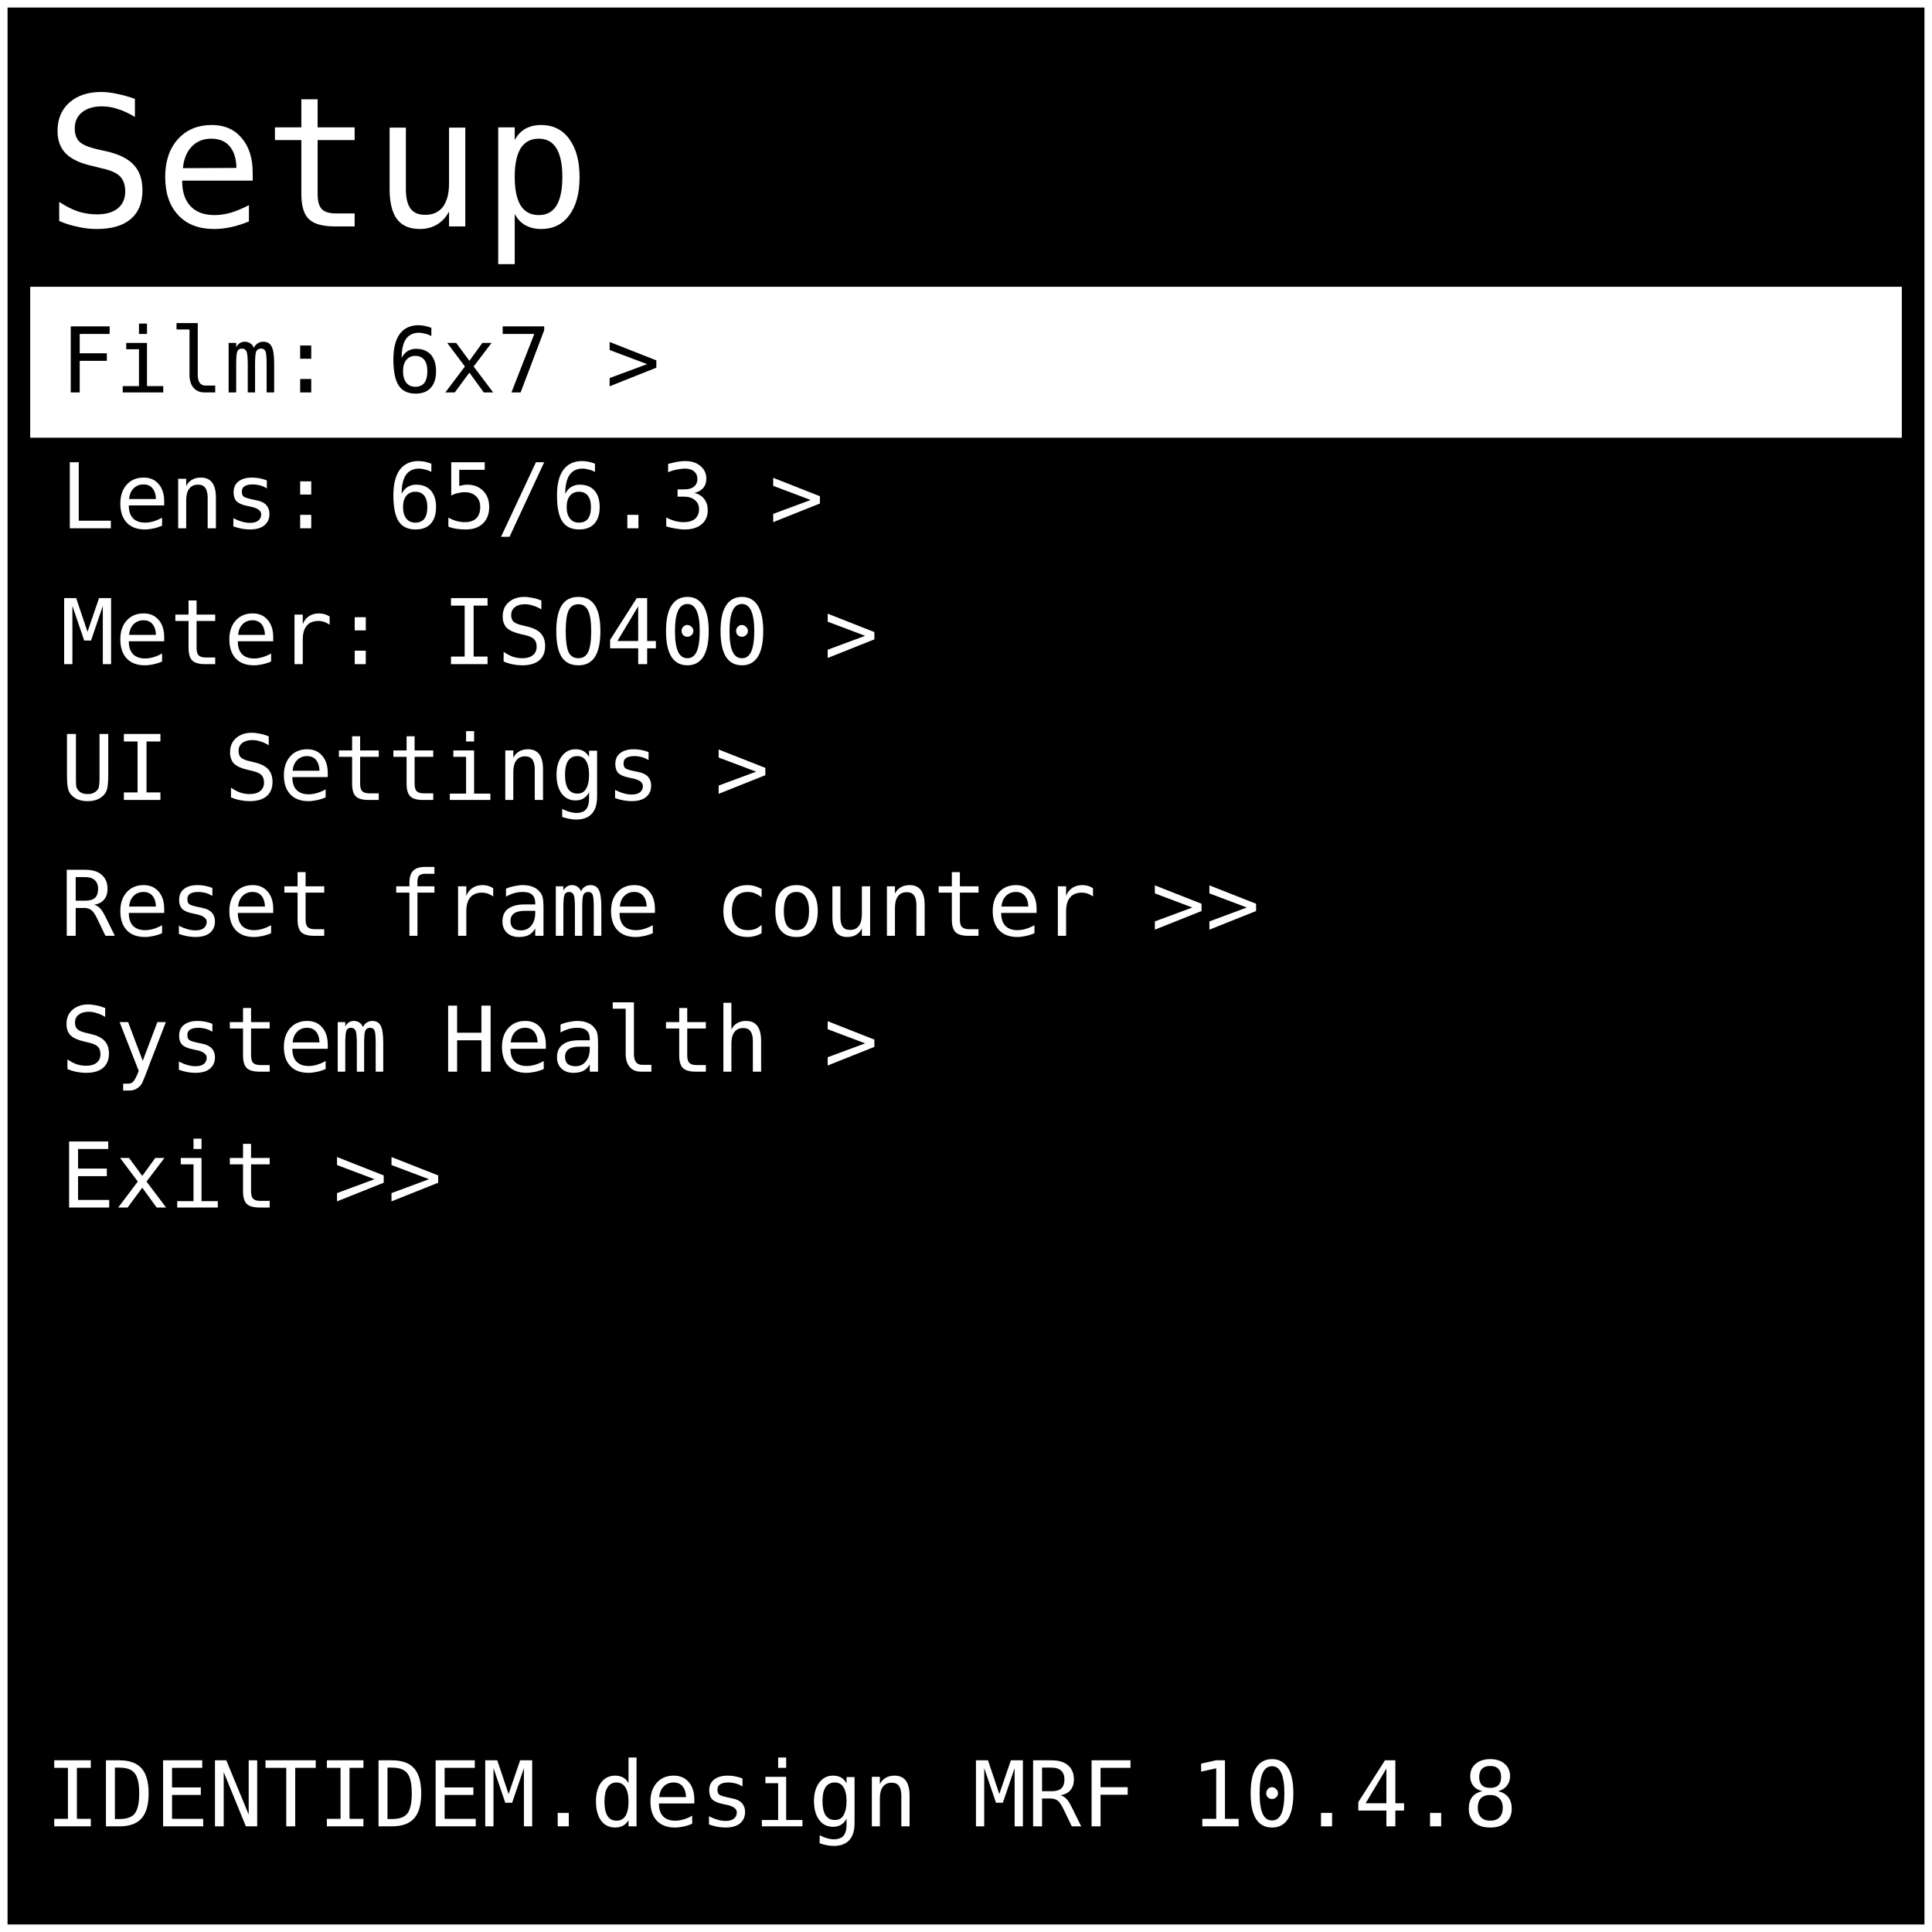
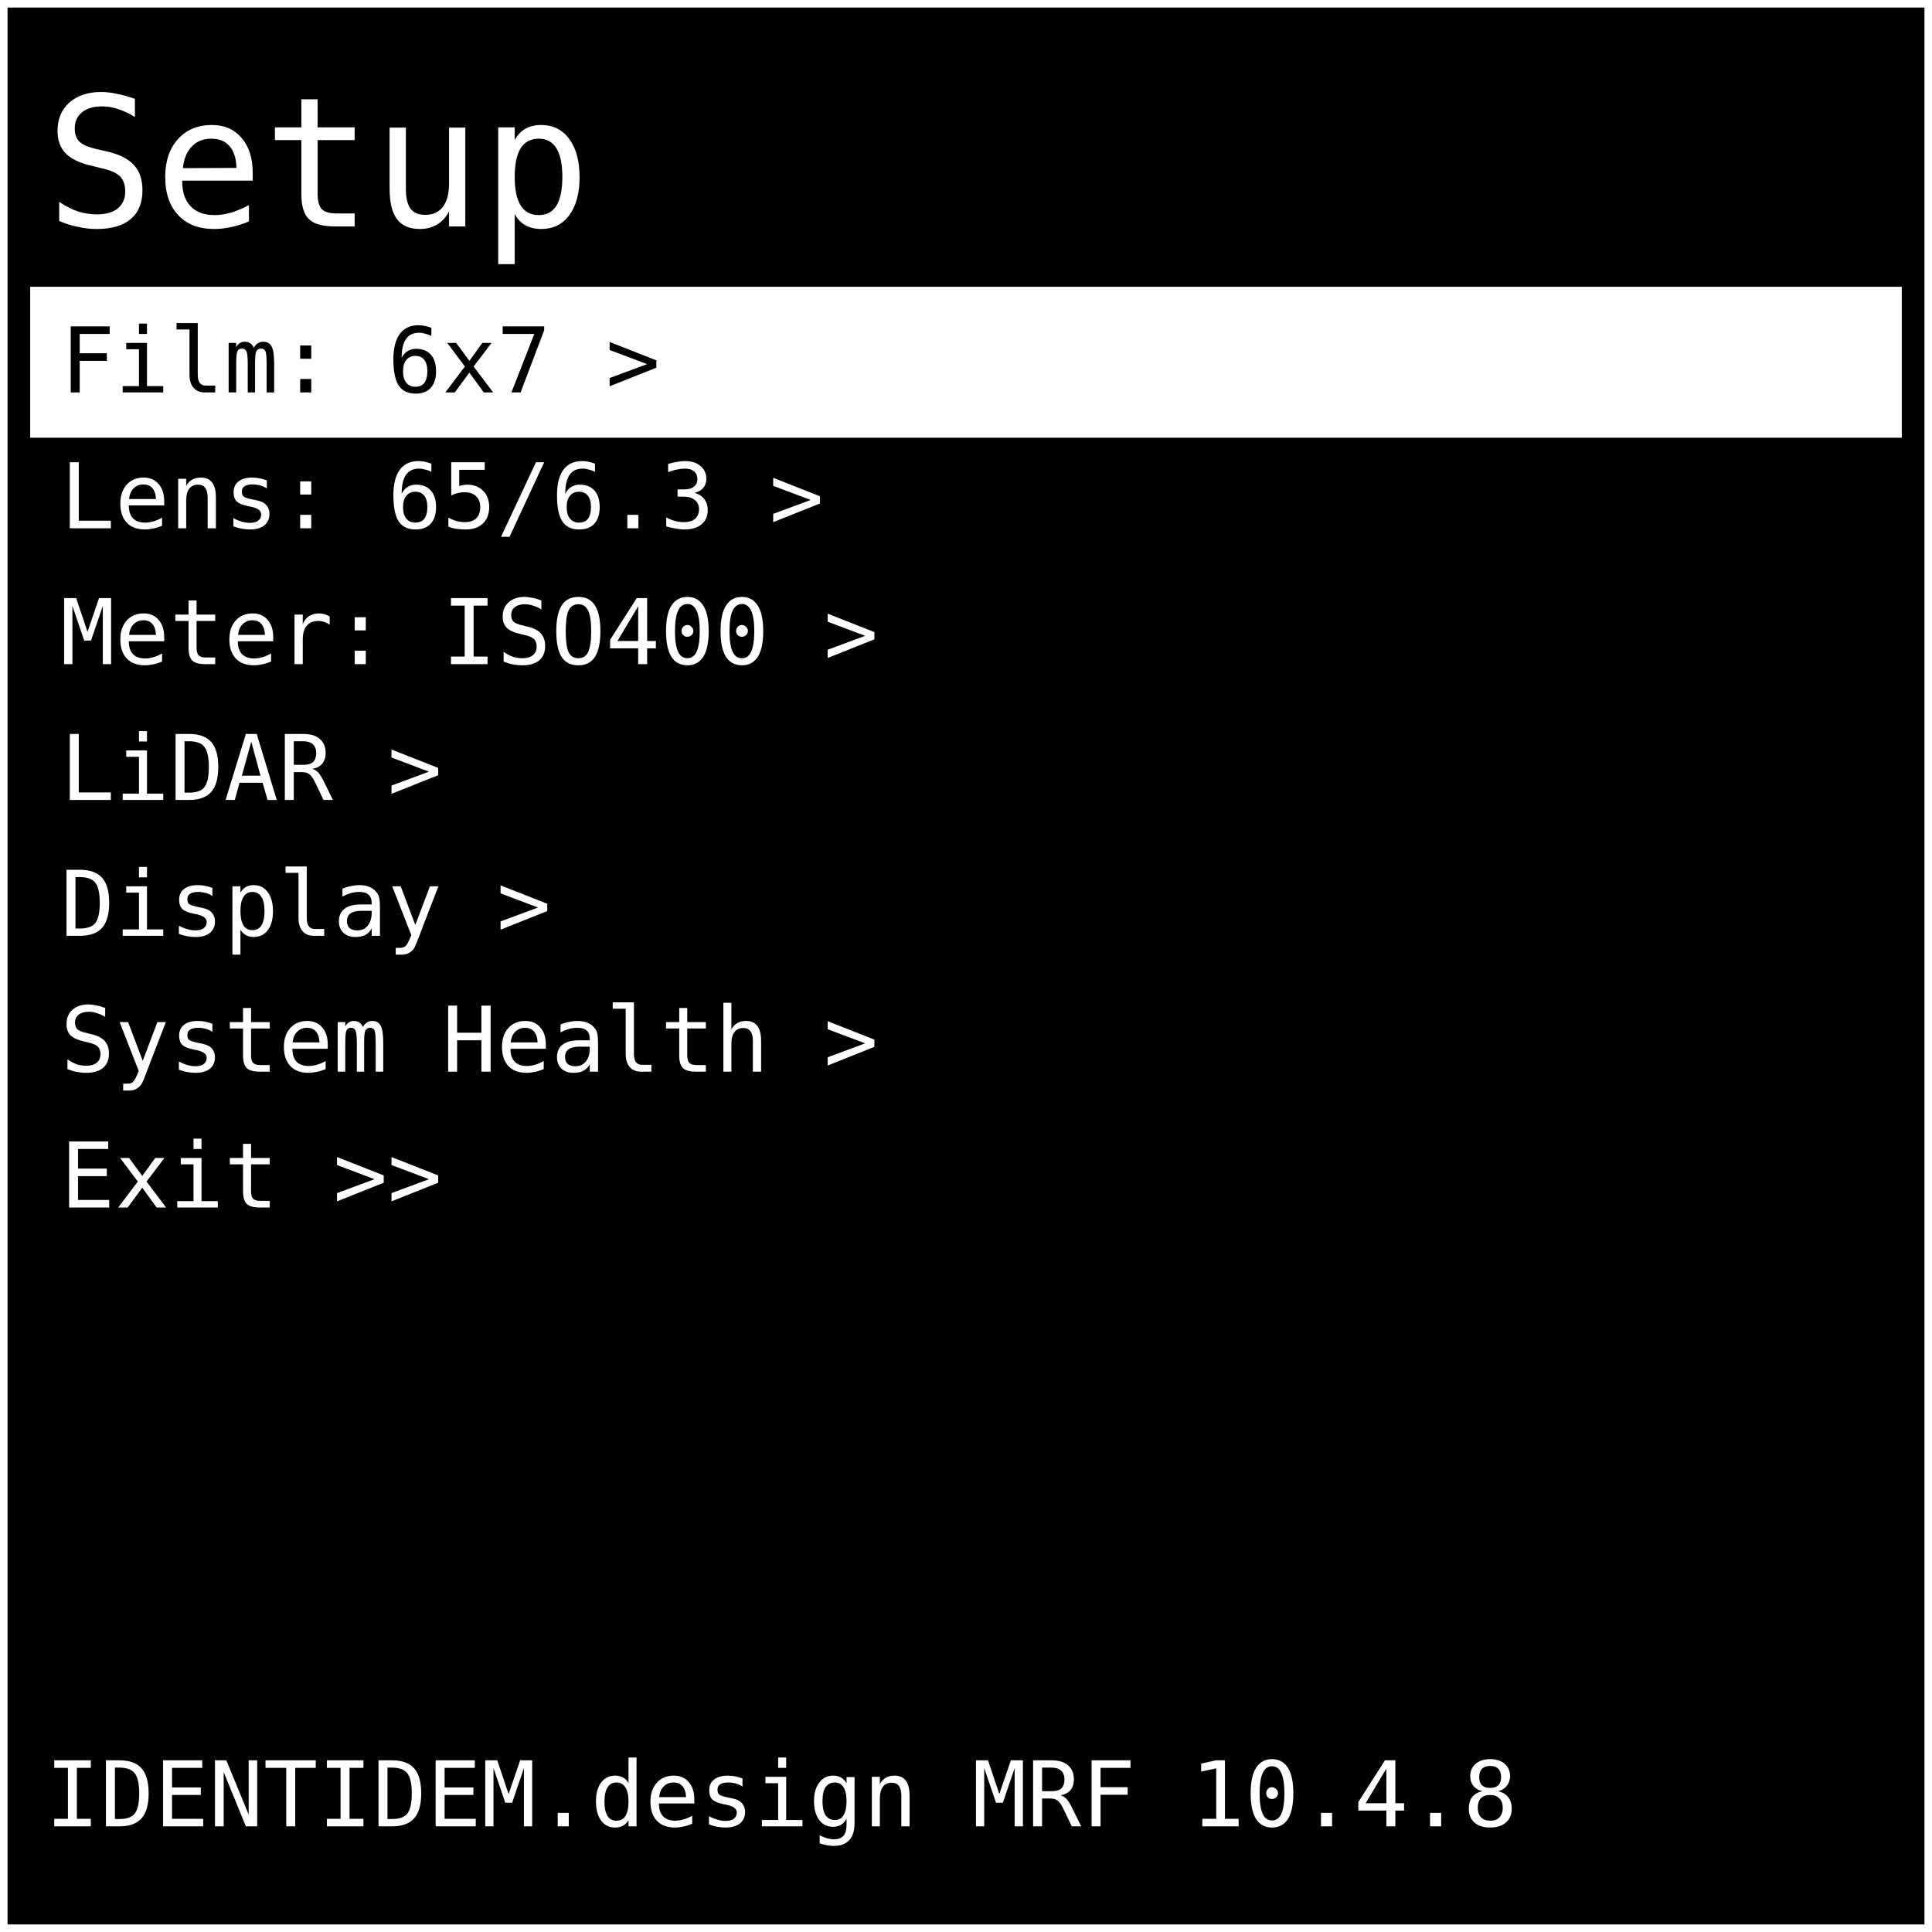
<svg xmlns="http://www.w3.org/2000/svg" width="512" height="512" viewBox="0 0 128 128">
  <rect x="0" y="0" width="128" height="128" fill="#000000" stroke="#ffffff" stroke-width="1" />
  <text x="3" y="15" font-family="monospace" font-size="12" fill="#ffffff">Setup</text>
  <rect x="2" y="19" width="124" height="10" fill="#ffffff" />
  <text x="4" y="26" font-family="monospace" font-size="6" fill="#000000"> Film: 6x7 &gt; </text>
  <text x="4" y="35" font-family="monospace" font-size="6" fill="#ffffff"> Lens: 65/6.3 &gt; </text>
  <text x="4" y="44" font-family="monospace" font-size="6" fill="#ffffff"> Meter: ISO400 &gt; </text>
-   <text x="4" y="53" font-family="monospace" font-size="6" fill="#ffffff"> UI Settings &gt; </text>
-   <text x="4" y="62" font-family="monospace" font-size="6" fill="#ffffff"> Reset frame counter &gt;&gt; </text>
+   <text x="4" y="53" font-family="monospace" font-size="6" fill="#ffffff"> LiDAR &gt; </text>
+   <text x="4" y="62" font-family="monospace" font-size="6" fill="#ffffff"> Display &gt; </text>
  <text x="4" y="71" font-family="monospace" font-size="6" fill="#ffffff"> System Health &gt; </text>
  <text x="4" y="80" font-family="monospace" font-size="6" fill="#ffffff"> Exit &gt;&gt; </text>
  <text x="3" y="121" font-family="monospace" font-size="6" fill="#ffffff"> IDENTIDEM.design MRF 10.4.8</text>
</svg>
